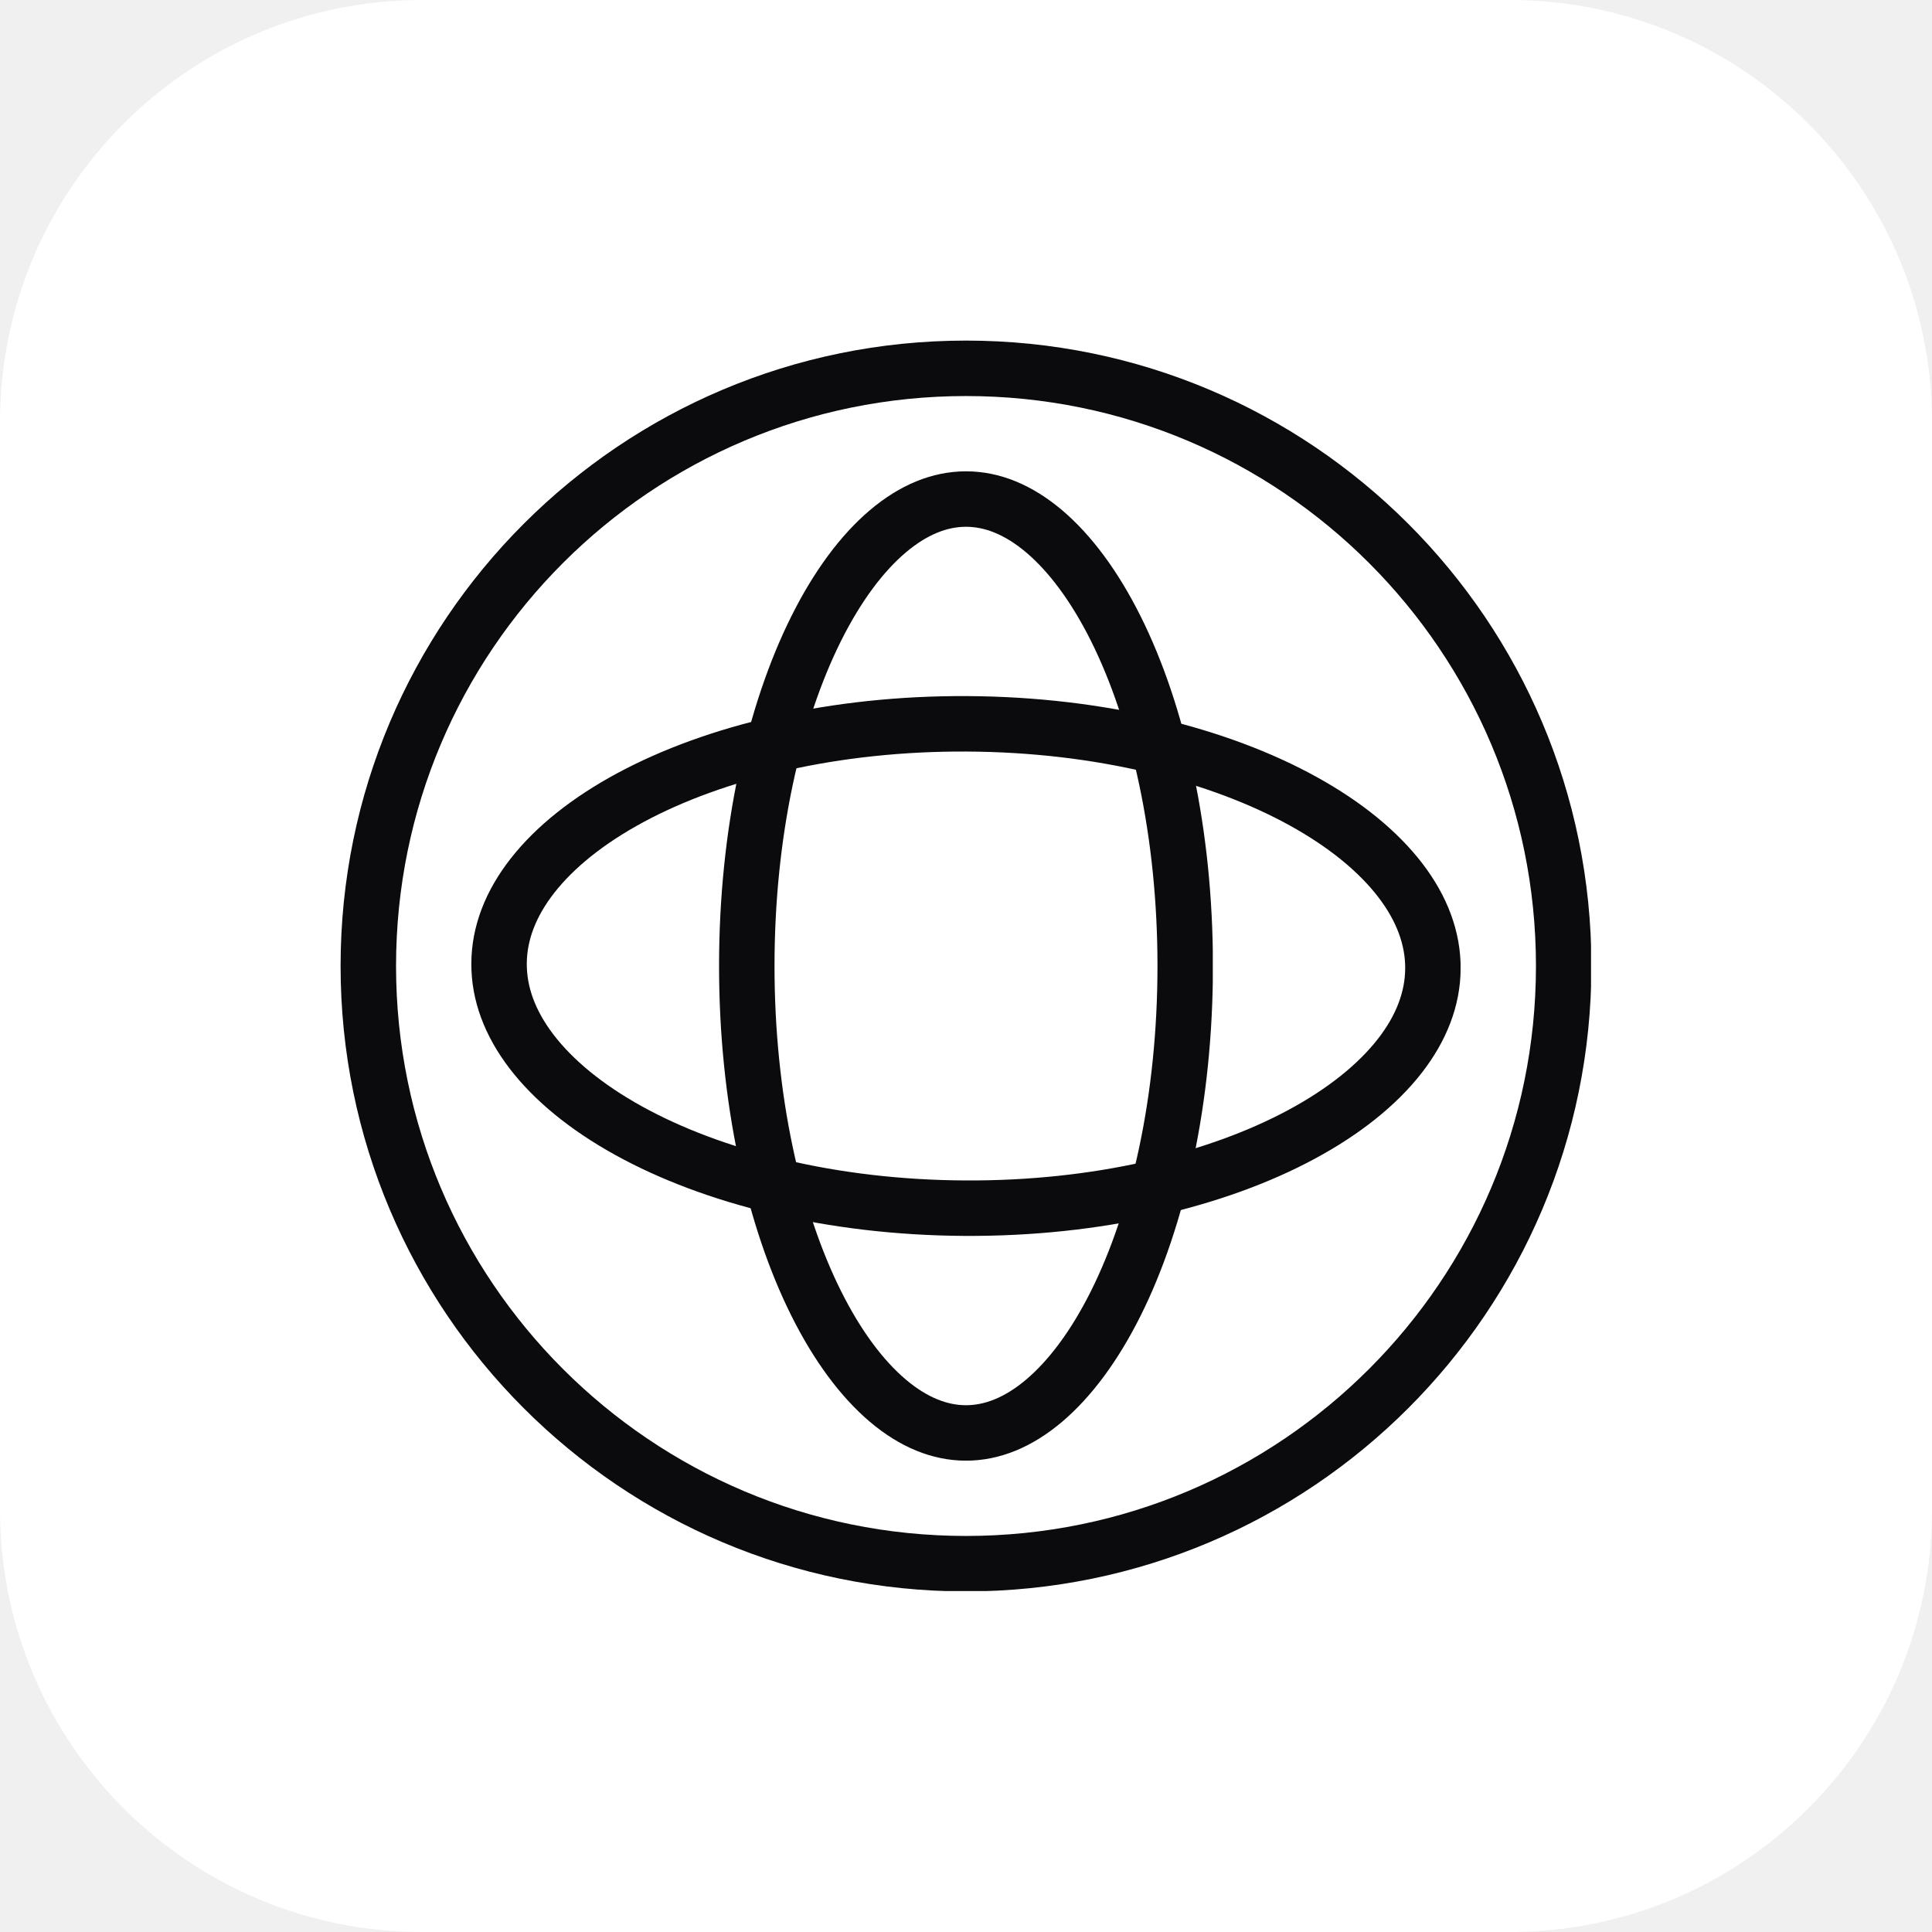
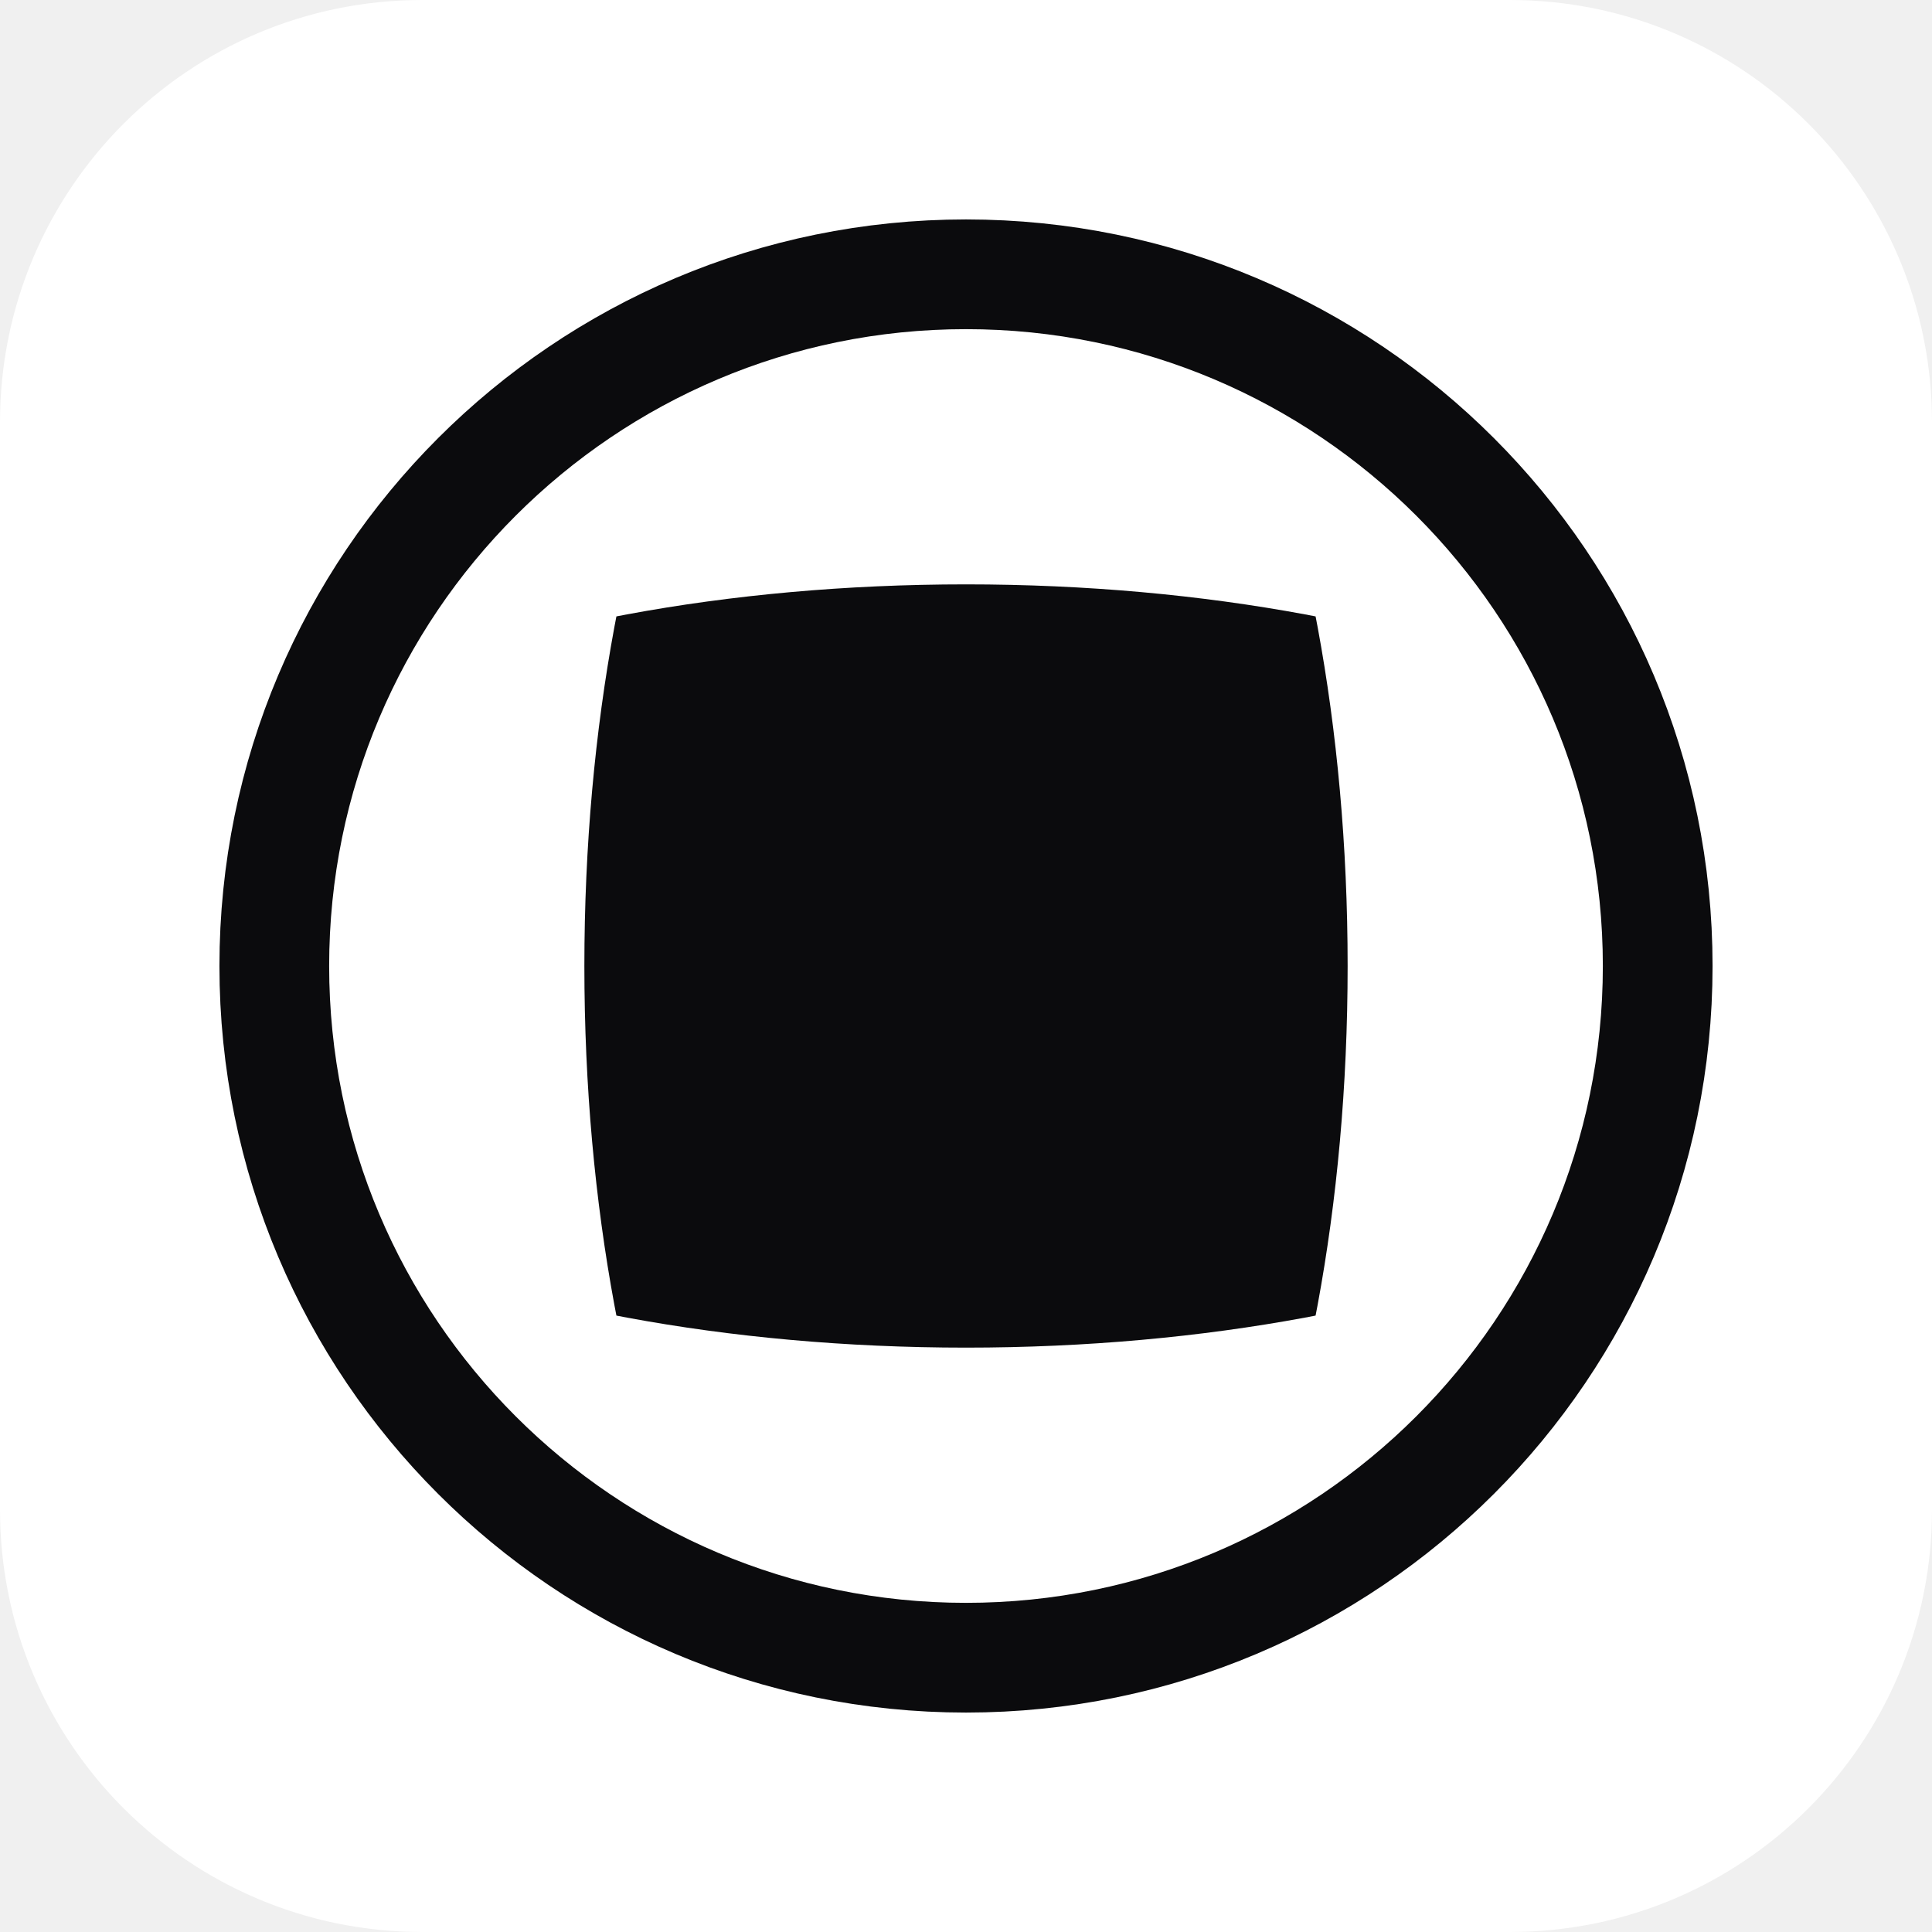
- <svg xmlns="http://www.w3.org/2000/svg" width="810" zoomAndPan="magnify" viewBox="0 0 810 810" height="810" preserveAspectRatio="xMidYMid meet" version="1.0">
+ <svg xmlns="http://www.w3.org/2000/svg" viewBox="0 0 810 810">
  <rect width="810" height="810" rx="177" fill="#ffffff" />
+   <circle cx="405" cy="405" r="290" fill="none" stroke="#0b0b0d" stroke-width="46" />
  <defs>
-     <clipPath id="008c81a354">
-       <path d="M 301.469 197.605 L 508.469 197.605 L 508.469 612.352 L 301.469 612.352 Z M 301.469 197.605 " clip-rule="nonzero" />
-     </clipPath>
-     <clipPath id="e373e483ed">
-       <path d="M 404.996 197.605 C 347.82 197.605 301.469 290.461 301.469 405 C 301.469 519.539 347.82 612.391 404.996 612.391 C 462.176 612.391 508.527 519.539 508.527 405 C 508.527 290.461 462.176 197.605 404.996 197.605 Z M 404.996 197.605 " clip-rule="nonzero" />
-     </clipPath>
-     <clipPath id="8159707cae">
-       <path d="M 197 291 L 613 291 L 613 519 L 197 519 Z M 197 291 " clip-rule="nonzero" />
-     </clipPath>
-     <clipPath id="4013631fe0">
-       <path d="M 196.977 517.016 L 198.227 290.52 L 612.969 292.805 L 611.719 519.301 Z M 196.977 517.016 " clip-rule="nonzero" />
-     </clipPath>
-     <clipPath id="529a2b2219">
-       <path d="M 196.984 517.016 L 198.234 290.012 L 615.523 292.312 L 614.273 519.316 Z M 196.984 517.016 " clip-rule="nonzero" />
-     </clipPath>
-     <clipPath id="36e2c0305d">
-       <path d="M 197.609 403.855 C 197.262 466.352 289.836 517.527 404.371 518.16 C 518.91 518.793 612.039 468.641 612.383 406.141 C 612.727 343.645 520.156 292.469 405.617 291.84 C 291.082 291.207 197.953 341.359 197.609 403.855 Z M 197.609 403.855 " clip-rule="nonzero" />
-     </clipPath>
-     <clipPath id="3d147d7e1a">
-       <path d="M 142.793 142.793 L 667.043 142.793 L 667.043 667.043 L 142.793 667.043 Z M 142.793 142.793 " clip-rule="nonzero" />
-     </clipPath>
-     <clipPath id="90a5da2c1b">
-       <path d="M 405 142.793 C 260.188 142.793 142.793 260.188 142.793 405 C 142.793 549.812 260.188 667.207 405 667.207 C 549.812 667.207 667.207 549.812 667.207 405 C 667.207 260.188 549.812 142.793 405 142.793 Z M 405 142.793 " clip-rule="nonzero" />
+     <clipPath id="lens-clip">
+       <ellipse cx="405" cy="405" rx="365" ry="160" />
    </clipPath>
  </defs>
-   <g clip-path="url(#008c81a354)">
-     <g clip-path="url(#e373e483ed)">
-       <path stroke-linecap="butt" transform="matrix(0.75, 0, 0, 0.75, 301.4677, 197.6064)" fill="none" stroke-linejoin="miter" d="M 138.038 -0.001 C 61.803 -0.001 0.001 123.806 0.001 276.525 C 0.001 429.244 61.803 553.046 138.038 553.046 C 214.277 553.046 276.08 429.244 276.08 276.525 C 276.08 123.806 214.277 -0.001 138.038 -0.001 Z M 138.038 -0.001 " stroke="#0b0b0d" stroke-width="62" stroke-opacity="1" stroke-miterlimit="4" />
-     </g>
-   </g>
-   <g clip-path="url(#8159707cae)">
-     <g clip-path="url(#4013631fe0)">
-       <g clip-path="url(#529a2b2219)">
-         <g clip-path="url(#36e2c0305d)">
-           <path stroke-linecap="butt" transform="matrix(0.00413358, -0.749989, 0.749989, 0.00413358, 196.9842, 517.0168)" fill="none" stroke-linejoin="miter" d="M 150.884 0.002 C 67.555 -0.002 0.002 123.804 -0 276.52 C -0.003 429.241 67.551 553.043 150.885 553.042 C 234.215 553.041 301.768 429.239 301.765 276.524 C 301.767 123.802 234.213 0.001 150.884 0.002 Z M 150.884 0.002 " stroke="#0b0b0d" stroke-width="62" stroke-opacity="1" stroke-miterlimit="4" />
-         </g>
-       </g>
-     </g>
-   </g>
-   <g clip-path="url(#3d147d7e1a)">
-     <g clip-path="url(#90a5da2c1b)">
-       <path stroke-linecap="butt" transform="matrix(0.75, 0, 0, 0.75, 142.7918, 142.7918)" fill="none" stroke-linejoin="miter" d="M 349.611 0.002 C 156.528 0.002 0.002 156.528 0.002 349.611 C 0.002 542.694 156.528 699.22 349.611 699.22 C 542.694 699.22 699.22 542.694 699.22 349.611 C 699.22 156.528 542.694 0.002 349.611 0.002 Z M 349.611 0.002 " stroke="#0b0b0d" stroke-width="62" stroke-opacity="1" stroke-miterlimit="4" />
-     </g>
-   </g>
+   <ellipse cx="405" cy="405" rx="160" ry="365" fill="#0b0b0d" clip-path="url(#lens-clip)" />
</svg>
